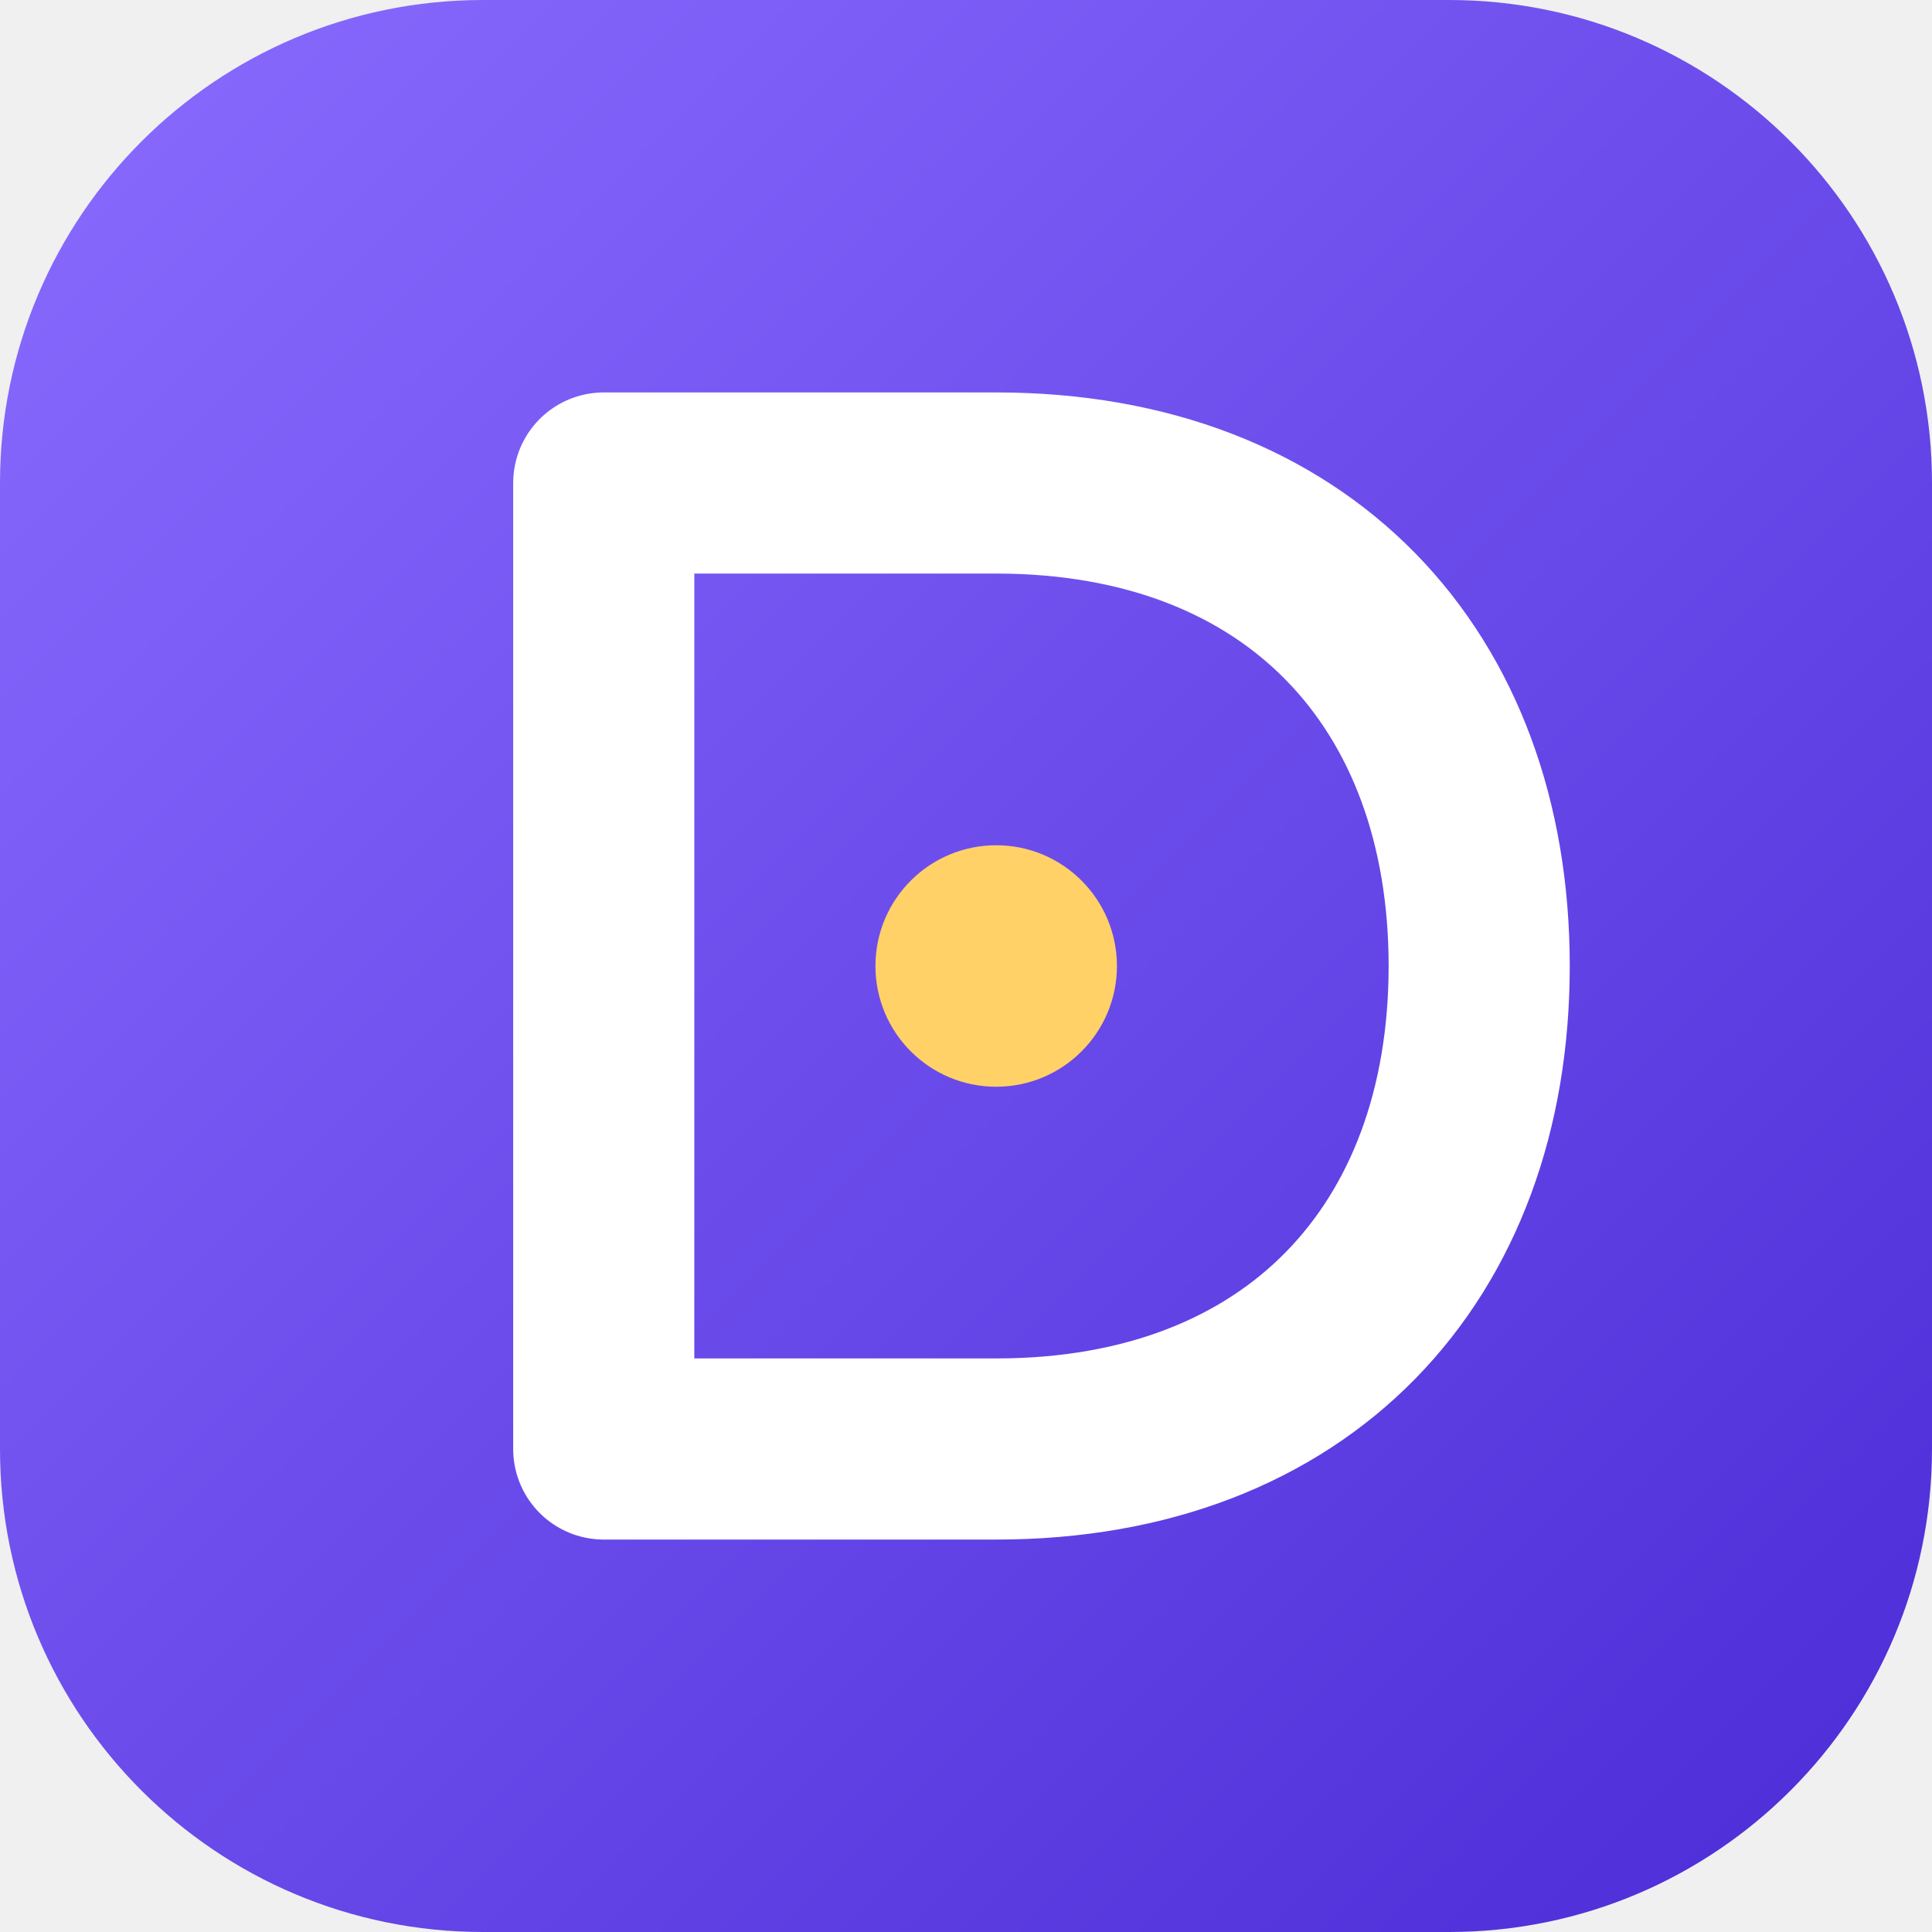
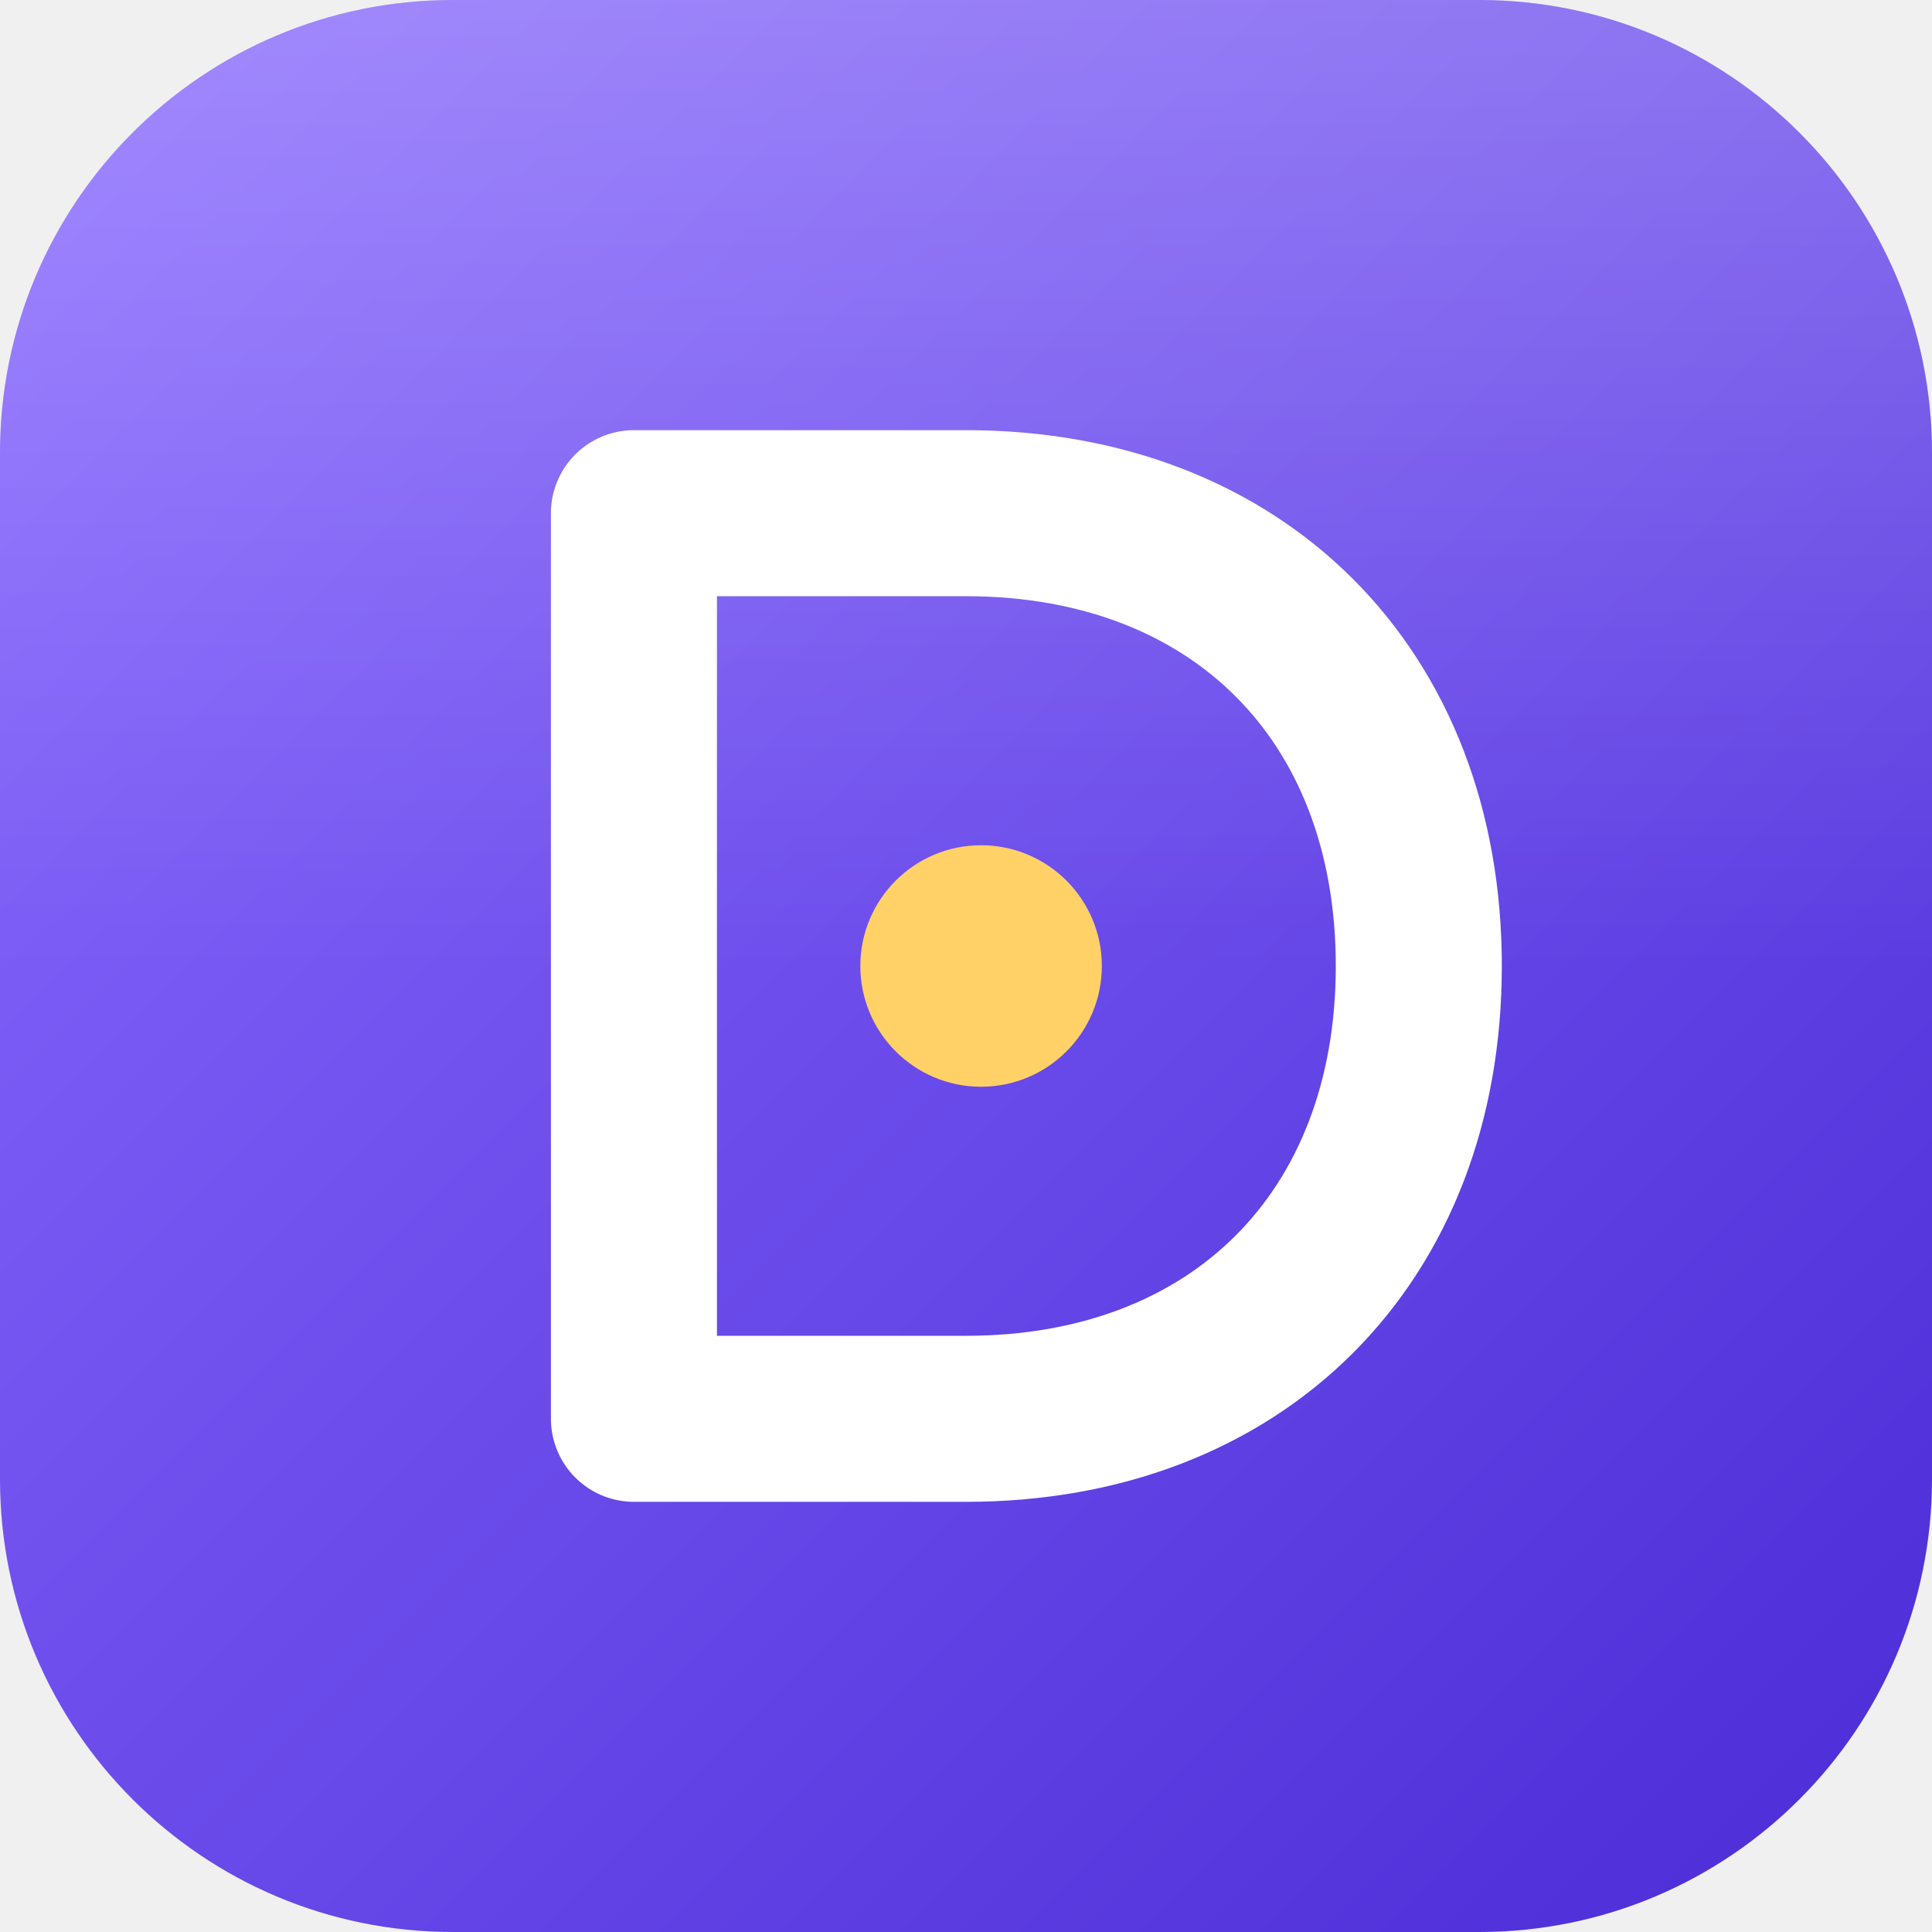
<svg xmlns="http://www.w3.org/2000/svg" viewBox="0 0 64 64">
  <defs>
    <linearGradient id="g" x1="0" y1="0" x2="1" y2="1">
      <stop offset="0" stop-color="#8b6cff" />
      <stop offset="1" stop-color="#4a2bd6" />
    </linearGradient>
+     <linearGradient id="s" x1="0" y1="0" x2="0" y2="1">
+       <stop offset="0" stop-color="#fff" stop-opacity=".22" />
+       <stop offset=".5" stop-color="#fff" stop-opacity="0" />
+     </linearGradient>
  </defs>
-   <rect width="64" height="64" rx="16" fill="url(#g)" />
-   <path d="M20 16h13c10 0 16 6.5 16 16s-6 16-16 16H20z" fill="none" stroke="#fff" stroke-width="6" stroke-linejoin="round" />
-   <circle cx="33" cy="32" r="4" fill="#ffd166" />
+   <rect width="64" height="64" rx="15" fill="url(#g)" />
+   <rect width="64" height="64" rx="15" fill="url(#s)" />
+   <path d="M21 17h11c9 0 15 6 15 15s-6 15-15 15H21z" fill="none" stroke="#fff" stroke-width="5.5" stroke-linejoin="round" />
+   <circle cx="32.5" cy="32" r="4" fill="#ffd166" />
</svg>
